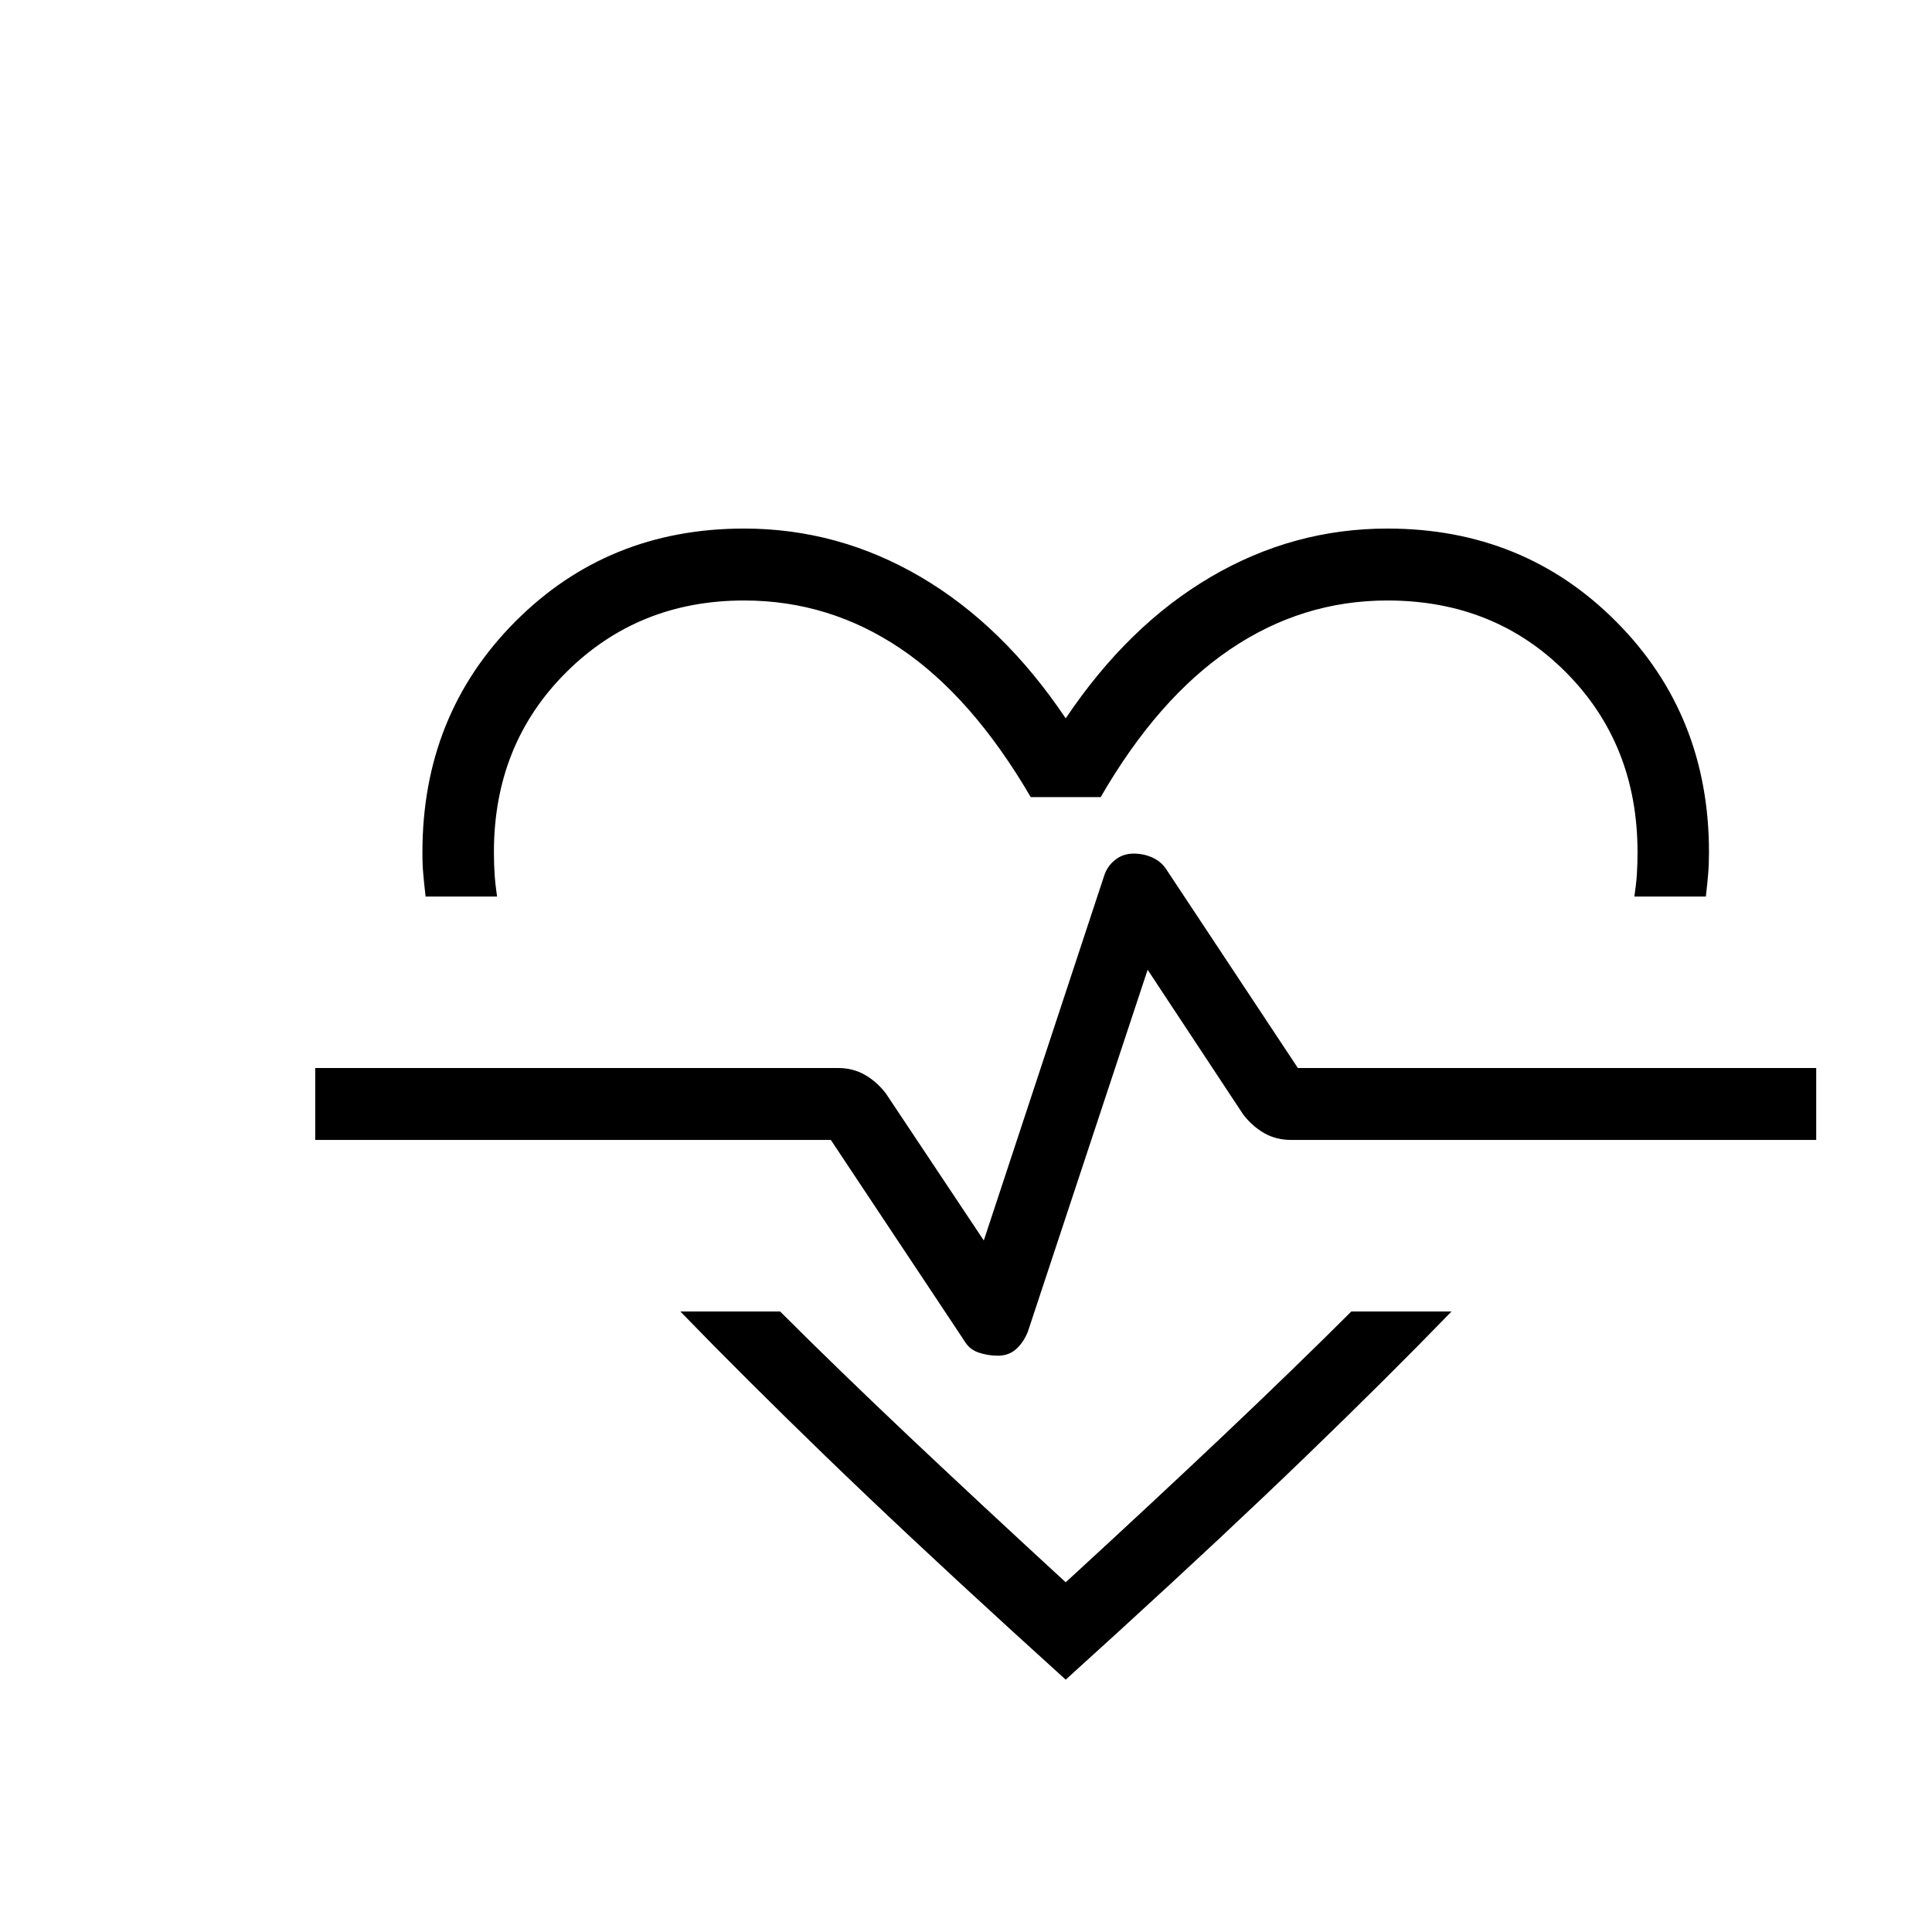
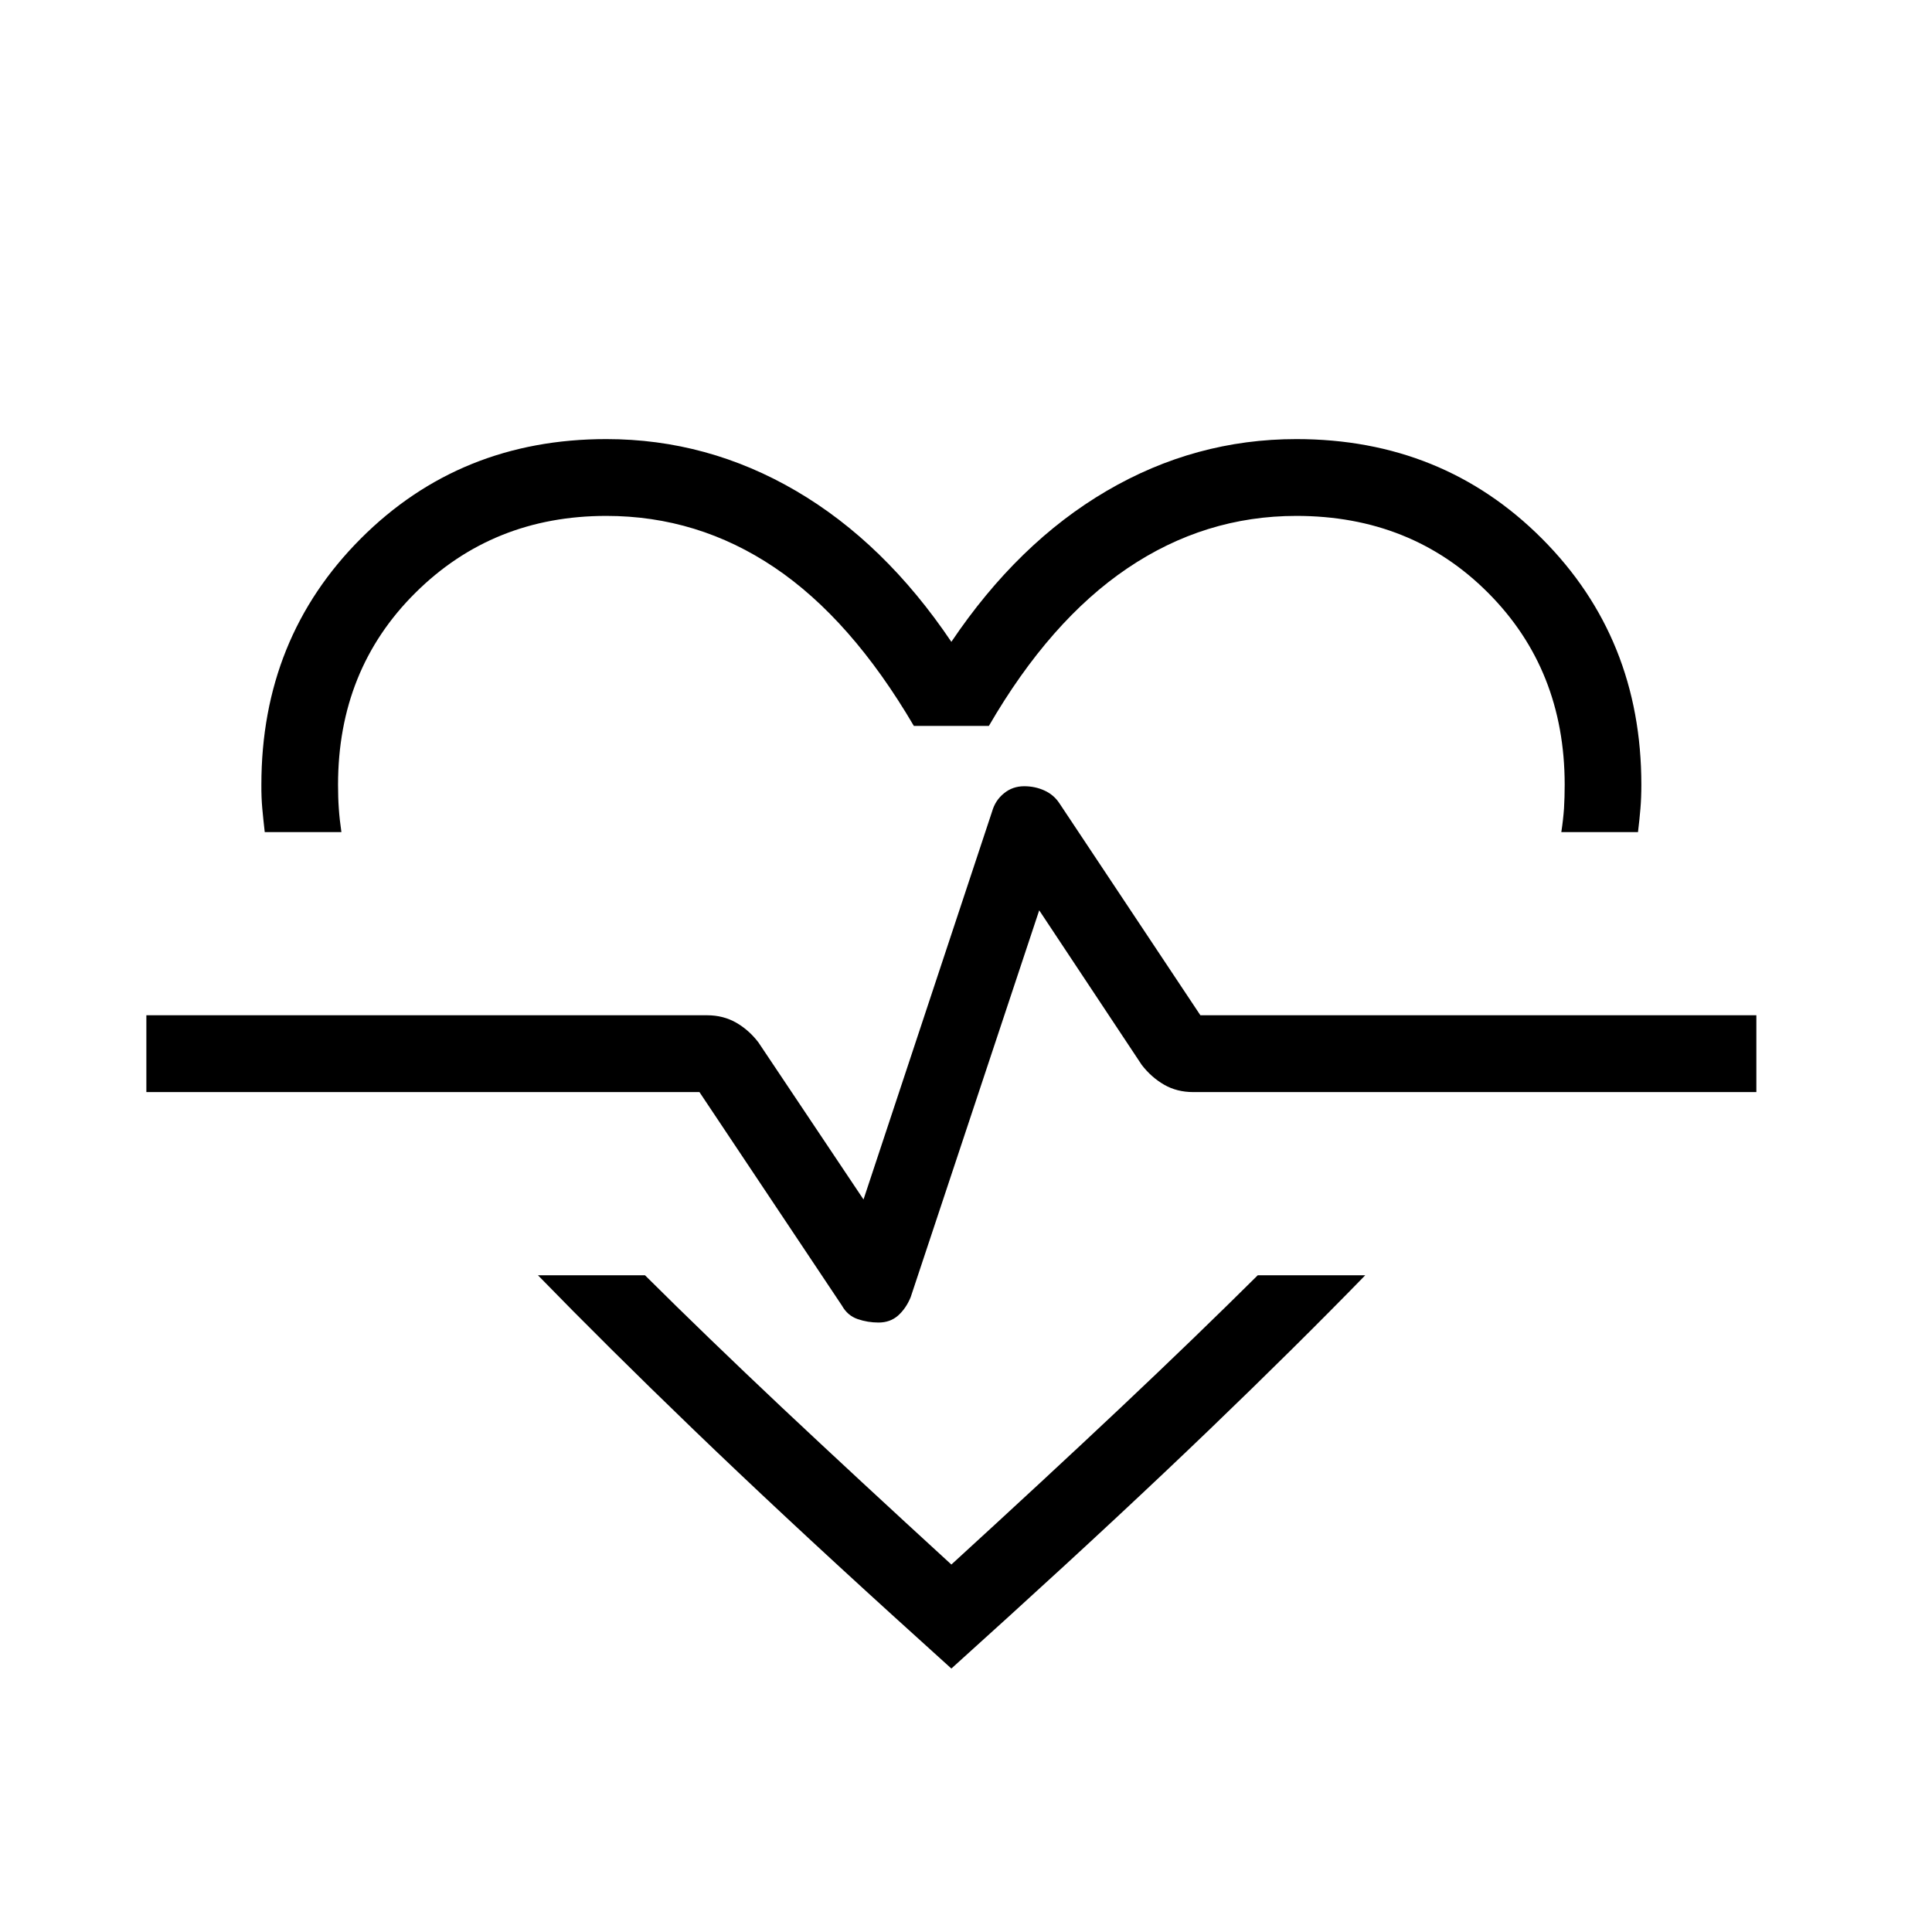
- <svg xmlns="http://www.w3.org/2000/svg" width="74" height="74" viewBox="0 0 74 74" fill="none">
-   <path d="M28.5 20.245C30.909 20.245 33.167 20.865 35.276 22.105C37.383 23.344 39.231 25.148 40.819 27.515C42.407 25.148 44.255 23.344 46.363 22.105C48.471 20.865 50.73 20.245 53.139 20.245C56.621 20.245 59.545 21.435 61.91 23.816C64.276 26.196 65.458 29.138 65.458 32.642C65.458 32.944 65.447 33.226 65.425 33.491C65.403 33.755 65.374 34.038 65.338 34.339H62.6C62.646 34.038 62.678 33.755 62.696 33.491C62.712 33.226 62.721 32.944 62.721 32.642C62.721 29.887 61.808 27.592 59.983 25.755C58.158 23.918 55.876 23 53.139 23C50.96 23 48.948 23.626 47.105 24.879C45.262 26.13 43.613 28.014 42.158 30.532H39.48C37.989 27.979 36.331 26.086 34.506 24.851C32.681 23.617 30.679 23 28.5 23C25.799 23 23.526 23.918 21.683 25.755C19.84 27.592 18.918 29.887 18.918 32.642C18.918 32.944 18.927 33.226 18.945 33.491C18.963 33.755 18.995 34.038 19.038 34.339H16.301C16.266 34.038 16.237 33.755 16.213 33.491C16.189 33.226 16.178 32.944 16.18 32.642C16.18 29.138 17.363 26.196 19.728 23.816C22.094 21.435 25.017 20.245 28.5 20.245ZM26.058 50.233H29.88C31.34 51.691 32.971 53.273 34.775 54.979C36.58 56.684 38.594 58.559 40.819 60.605C43.046 58.561 45.061 56.685 46.864 54.979C48.667 53.271 50.299 51.689 51.759 50.233H55.597C53.969 51.913 52.118 53.755 50.042 55.759C47.969 57.761 45.586 59.99 42.894 62.448L40.819 64.335L38.744 62.448C36.052 59.99 33.672 57.761 31.604 55.759C29.535 53.755 27.686 51.913 26.058 50.233ZM38.218 51.927C38.496 51.927 38.729 51.843 38.917 51.676C39.105 51.507 39.254 51.288 39.365 51.02L43.957 37.144L47.617 42.687C47.845 42.984 48.111 43.221 48.416 43.398C48.721 43.574 49.067 43.662 49.454 43.662H69.565V40.907H49.711L44.674 33.301C44.541 33.099 44.363 32.947 44.14 32.846C43.917 32.745 43.677 32.695 43.42 32.695C43.143 32.695 42.902 32.779 42.697 32.948C42.491 33.115 42.35 33.333 42.273 33.601L37.682 47.513L33.931 41.882C33.705 41.585 33.438 41.348 33.132 41.172C32.825 40.995 32.48 40.907 32.097 40.907H12.074V43.662H31.823L36.913 51.321C37.046 51.559 37.233 51.72 37.474 51.803C37.715 51.885 37.963 51.927 38.218 51.927Z" fill="black" />
+ <svg xmlns="http://www.w3.org/2000/svg" width="66" height="66" viewBox="0 0 66 66" fill="none">
+   <path d="M20.714 15C23.019 15 25.18 15.591 27.196 16.771C29.213 17.952 30.981 19.671 32.5 21.926C34.019 19.671 35.787 17.952 37.804 16.771C39.82 15.591 41.981 15 44.286 15C47.617 15 50.414 16.134 52.677 18.401C54.94 20.669 56.071 23.471 56.071 26.809C56.071 27.096 56.061 27.366 56.04 27.618C56.019 27.87 55.991 28.139 55.956 28.426H53.337C53.381 28.139 53.411 27.87 53.429 27.618C53.444 27.366 53.452 27.096 53.452 26.809C53.452 24.185 52.579 21.998 50.833 20.249C49.087 18.499 46.905 17.624 44.286 17.624C42.201 17.624 40.277 18.221 38.513 19.414C36.75 20.606 35.172 22.401 33.781 24.799H31.219C29.793 22.367 28.206 20.564 26.46 19.388C24.714 18.212 22.799 17.624 20.714 17.624C18.13 17.624 15.956 18.499 14.193 20.249C12.429 21.998 11.548 24.185 11.548 26.809C11.548 27.096 11.556 27.366 11.574 27.618C11.591 27.87 11.621 28.139 11.663 28.426H9.044C9.011 28.139 8.983 27.87 8.96 27.618C8.937 27.366 8.927 27.096 8.929 26.809C8.929 23.471 10.06 20.669 12.323 18.401C14.586 16.134 17.383 15 20.714 15ZM18.378 43.566H22.034C23.431 44.955 24.992 46.462 26.717 48.088C28.444 49.711 30.372 51.498 32.5 53.447C34.63 51.499 36.558 49.713 38.283 48.088C40.008 46.461 41.569 44.953 42.966 43.566H46.638C45.08 45.167 43.309 46.922 41.324 48.83C39.34 50.737 37.061 52.861 34.485 55.202L32.5 57L30.515 55.202C27.939 52.861 25.663 50.737 23.684 48.83C21.704 46.922 19.936 45.167 18.378 43.566ZM30.012 45.18C30.277 45.18 30.5 45.1 30.68 44.941C30.86 44.78 31.003 44.572 31.109 44.316L35.501 31.098L39.003 36.378C39.221 36.661 39.476 36.887 39.768 37.055C40.059 37.223 40.39 37.307 40.761 37.307H60V34.683H41.007L36.188 27.437C36.06 27.244 35.89 27.1 35.677 27.004C35.464 26.907 35.234 26.859 34.988 26.859C34.723 26.859 34.492 26.94 34.297 27.101C34.099 27.26 33.964 27.467 33.891 27.723L29.499 40.976L25.91 35.612C25.694 35.328 25.439 35.102 25.146 34.934C24.852 34.767 24.522 34.683 24.156 34.683H5V37.307H23.894L28.763 44.603C28.89 44.83 29.069 44.983 29.299 45.062C29.53 45.141 29.767 45.18 30.012 45.18Z" fill="black" />
</svg>
